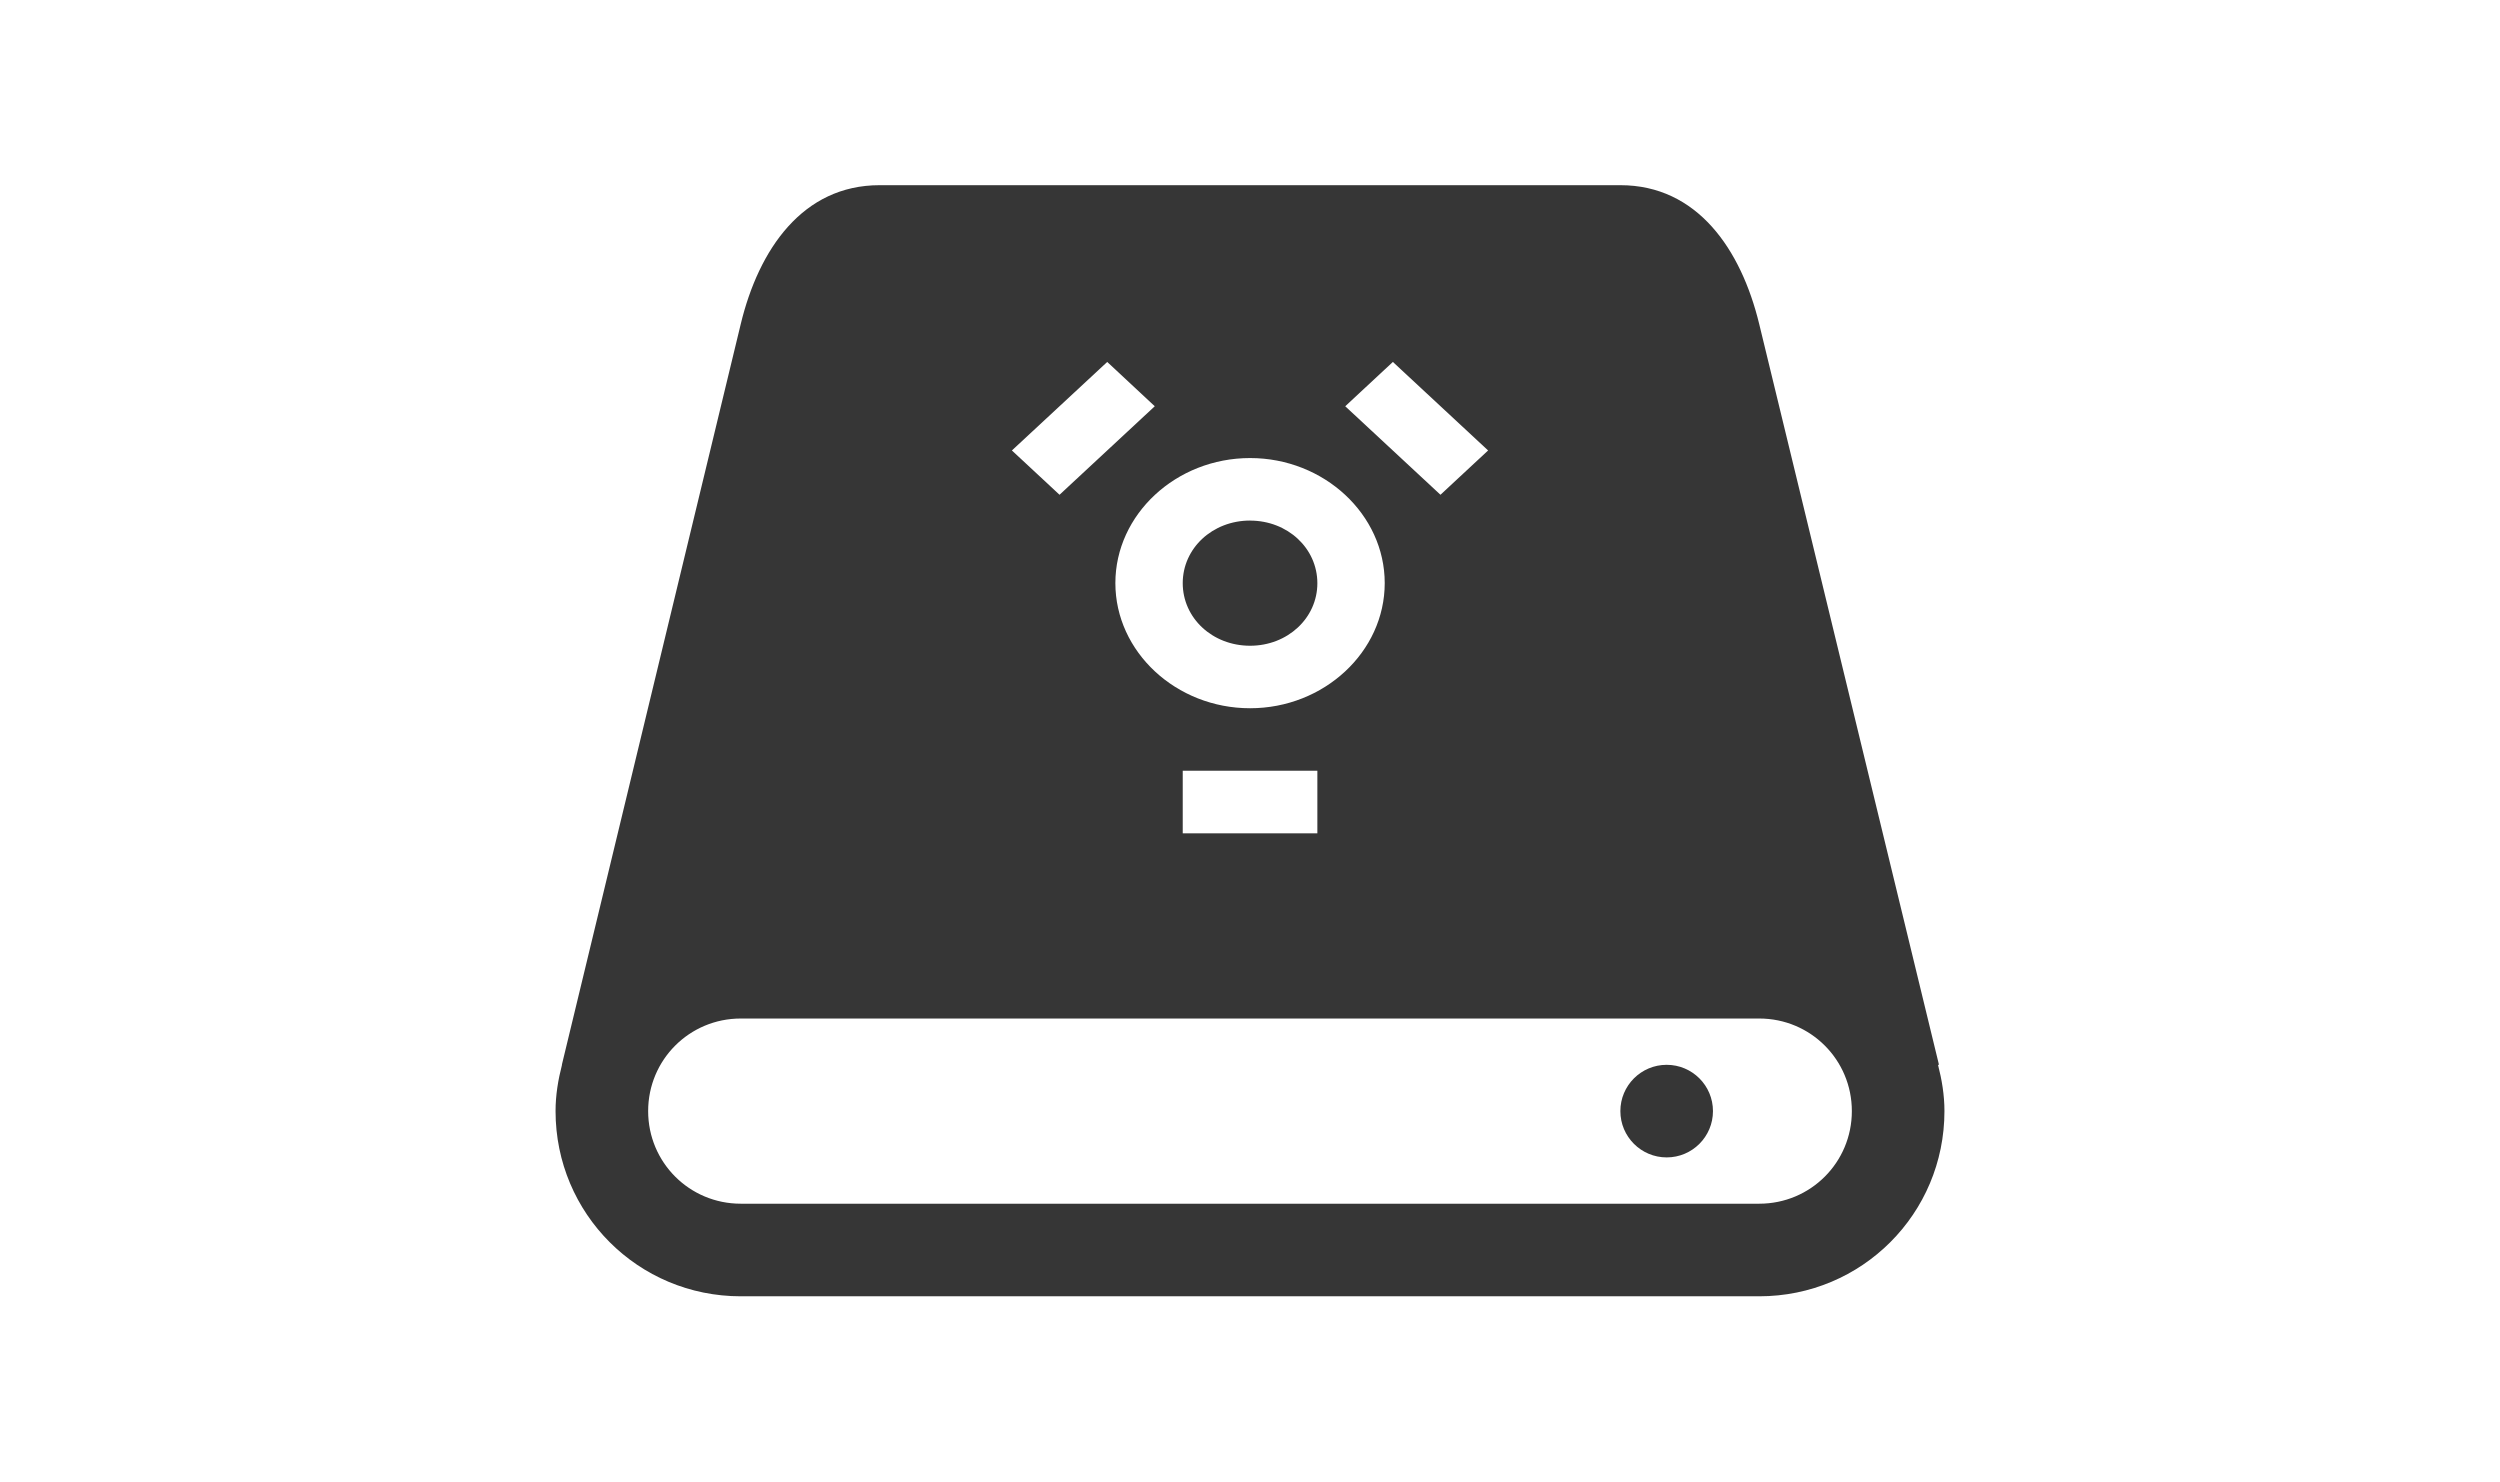
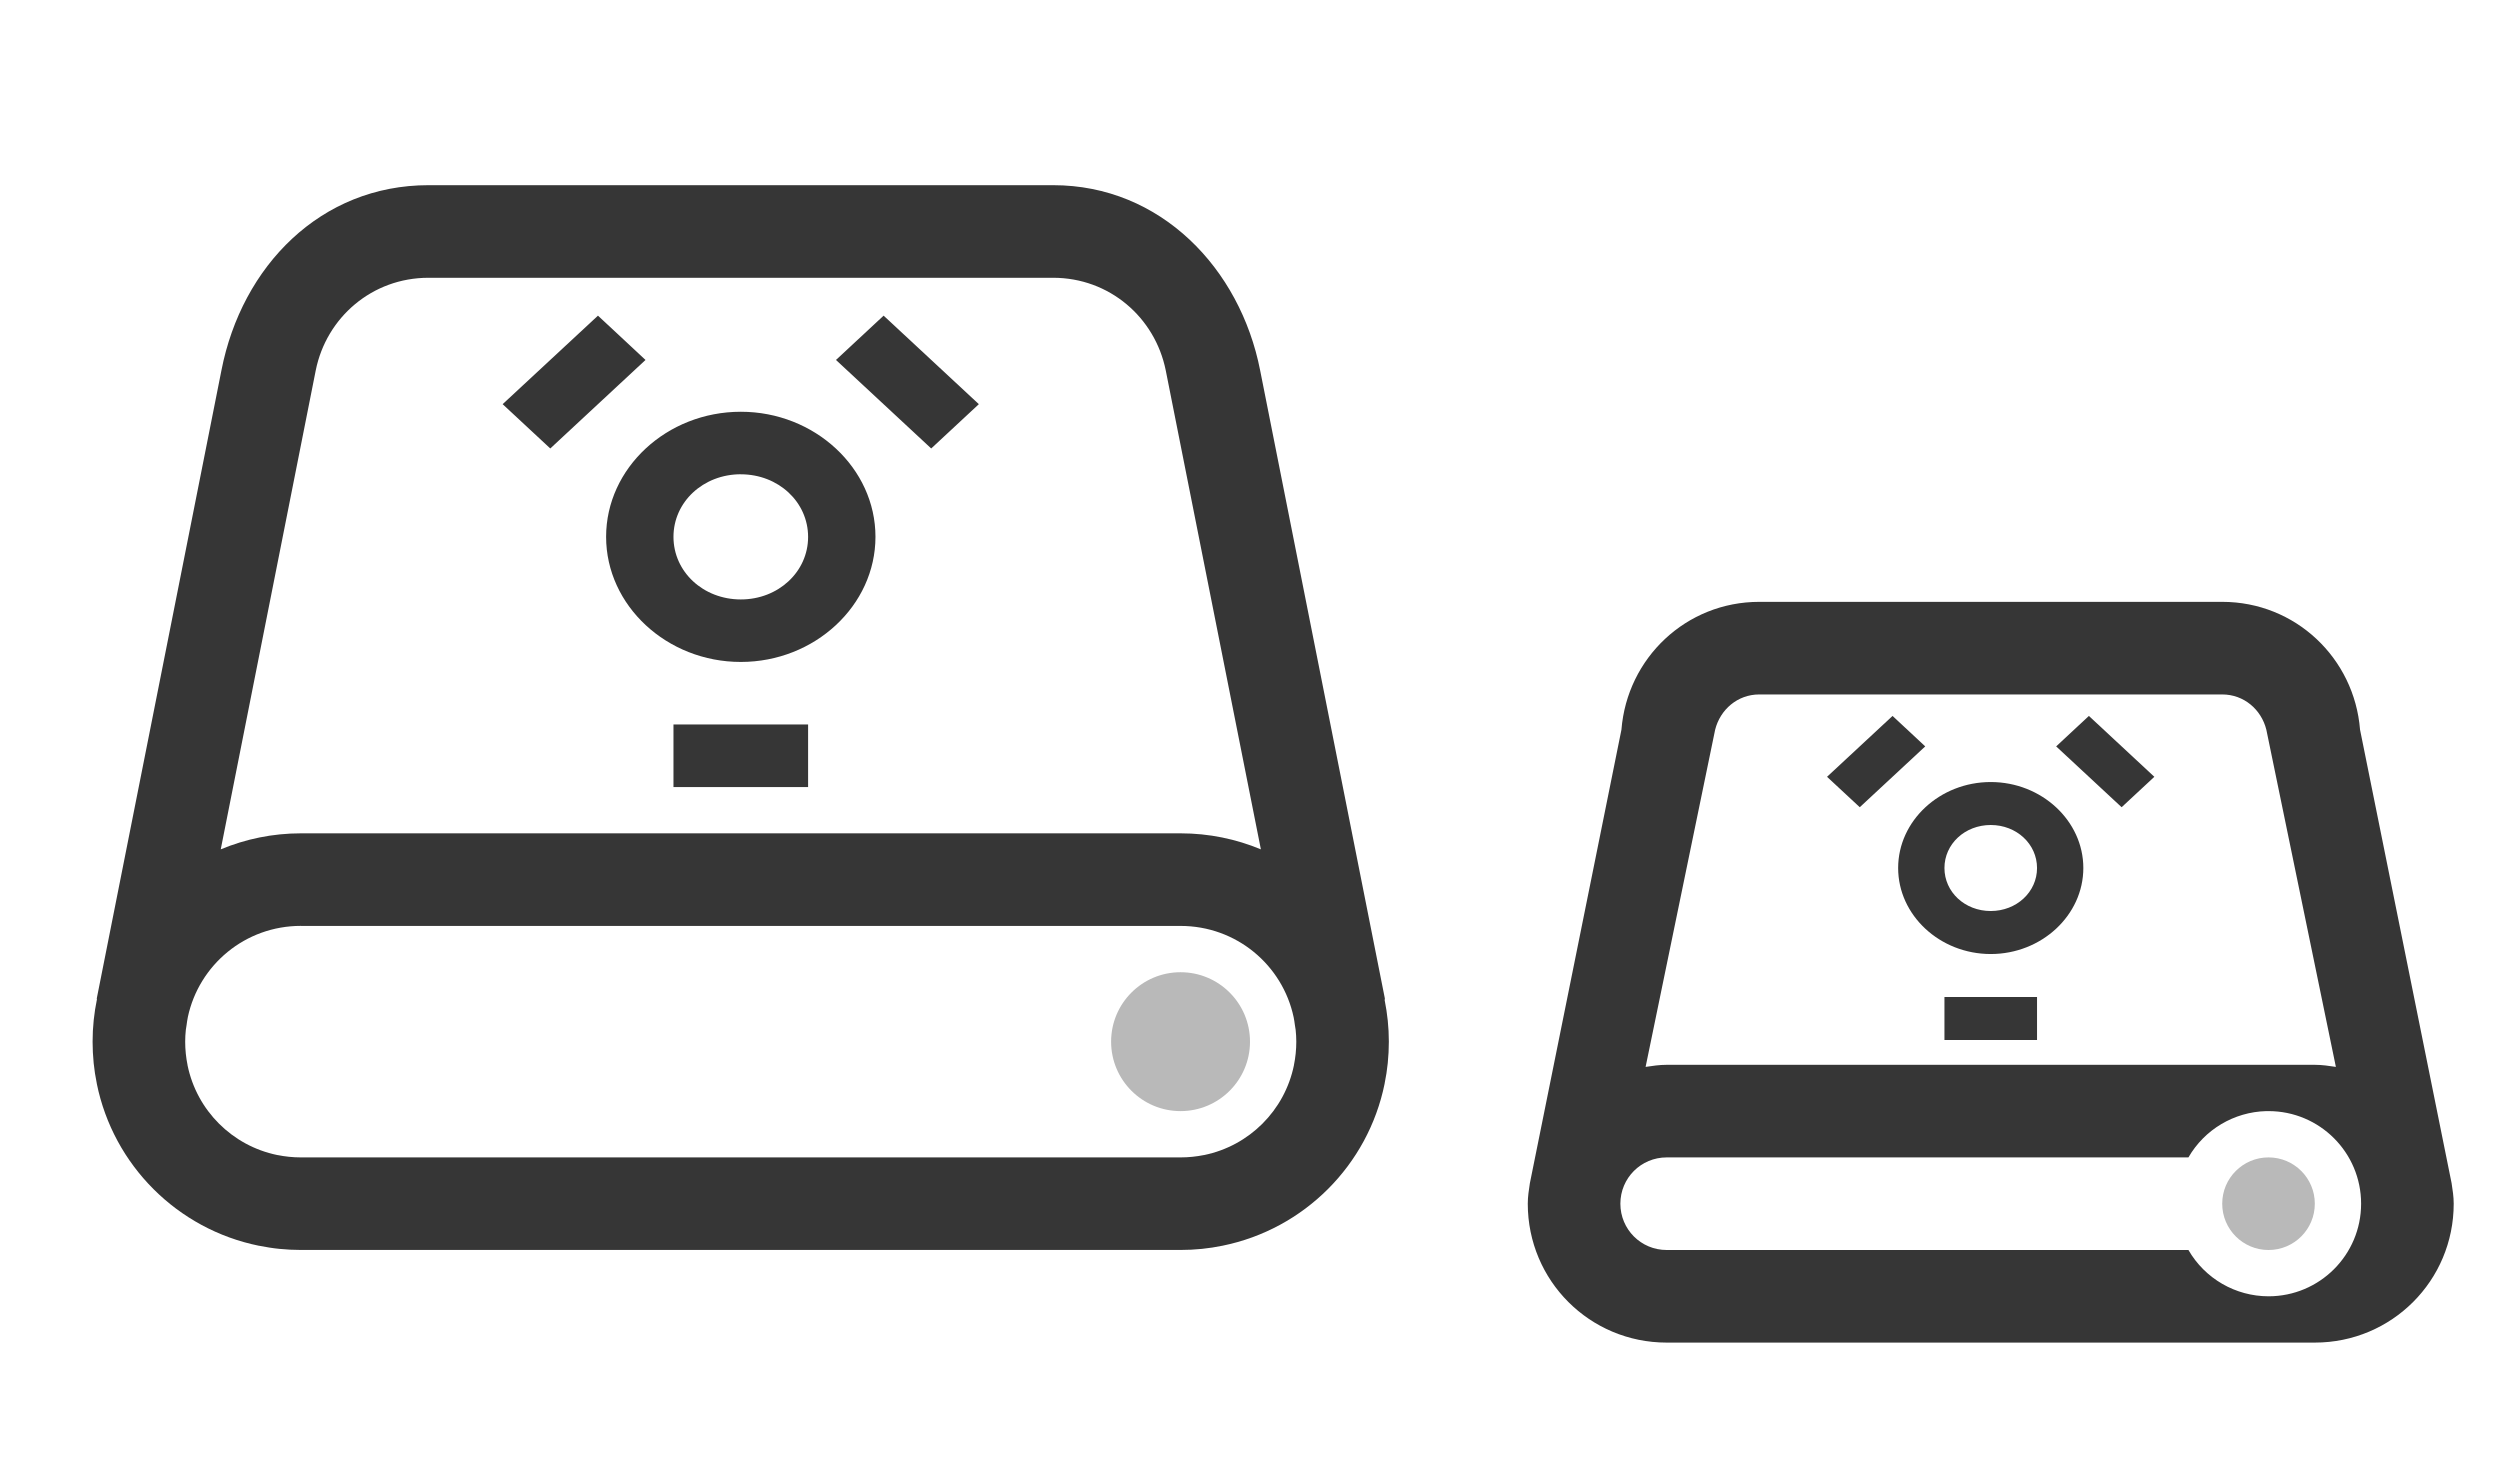
<svg xmlns="http://www.w3.org/2000/svg" id="svg38" viewBox="0 0 54 32" version="1.1">
  <defs id="defs5">
    <style type="text/css" id="current-color-scheme">.ColorScheme-Text { color:#363636; }</style>
  </defs>
-   <g fill="currentColor" transform="translate(33.847 58)" class="ColorScheme-Text" id="16-16-drive">
-     <path id="path7" fill="none" d="m-14.847 16v16h16v-16z" />
-     <g id="g19" transform="translate(-7.6681 -11.971)">
-       <g id="g15" transform="translate(-449.18 -148.03)">
-         <path id="path9" d="m446 176c-1.108 0-1.863 0.901-2 2l-1 8v4c0 1.108 0.892 2 2 2h10c1.108 0 2-0.892 2-2v-4l-1-8c-0.137-1.099-0.892-2-2-2zm0 1h8c0.554 0 0.931 0.45 1 1l1 8v4c0 0.554-0.446 1-1 1h-10c-0.554 0-1-0.446-1-1v-4l1-8c0.069-0.55 0.446-1 1-1z" />
-         <path id="path11" d="m444 186-0.136 1c-0.074 0.549 0.456 1 1.023 1h10.226c0.567 0 1.097-0.451 1.023-1l-0.135-1c0 0.554-0.321 1-0.887 1h-10.226c-0.567 0-0.887-0.446-0.887-1z" />
+   <g fill="currentColor" transform="translate(74.8481,0.001)" class="ColorScheme-Text" id="16-16-drive">
+     <path id="path7" fill="none" d="m -14.847,16 v 16 h 16 V 16 Z" />
+     <g id="g19" transform="translate(-7.6681,-11.971)">
+       <g id="g15" transform="translate(-449.18,-148.03)">
+         <path id="path9" d="m 446,176 c -1.108,0 -1.863,0.901 -2,2 l -1,8 v 4 c 0,1.108 0.892,2 2,2 h 10 c 1.108,0 2,-0.892 2,-2 v -4 l -1,-8 c -0.137,-1.099 -0.892,-2 -2,-2 z m 0,1 h 8 c 0.554,0 0.931,0.45 1,1 l 1,8 v 4 c 0,0.554 -0.446,1 -1,1 h -10 c -0.554,0 -1,-0.446 -1,-1 v -4 l 1,-8 c 0.069,-0.55 0.446,-1 1,-1 z" />
+         <path id="path11" d="m 444,186 -0.136,1 c -0.074,0.549 0.456,1 1.023,1 h 10.226 c 0.567,0 1.097,-0.451 1.023,-1 l -0.135,-1 c 0,0.554 -0.321,1 -0.887,1 h -10.226 c -0.567,0 -0.887,-0.446 -0.887,-1 z" />
        <rect id="rect13" height="1" width="1" y="189" x="454" />
      </g>
-       <path id="path17" d="m-1.298 29.968-1.415 1.315 0.707 0.657 1.414-1.314zm4.241 0-0.707 0.658 1.414 1.314 0.707-0.657zm-2.12 1.428c-1.1 0-2 0.837-2 1.857s0.9 1.858 2 1.858c1.098 0 2-0.838 2-1.858s-0.902-1.857-2-1.857zm0 0.928c0.557 0 1 0.41 1 0.93 0 0.517-0.443 0.928-1 0.928-0.559 0-1-0.41-1-0.929 0-0.518 0.441-0.929 1-0.929zm-1 3.715v0.929h2v-0.929z" />
+       <path id="path17" d="m -1.298,29.968 -1.415,1.315 0.707,0.657 1.414,-1.314 z m 4.241,0 -0.707,0.658 1.414,1.314 0.707,-0.657 z m -2.12,1.428 c -1.1,0 -2,0.837 -2,1.857 0,1.02 0.9,1.858 2,1.858 1.098,0 2,-0.838 2,-1.858 0,-1.02 -0.902,-1.857 -2,-1.857 z m 0,0.928 c 0.557,0 1,0.41 1,0.93 0,0.517 -0.443,0.928 -1,0.928 -0.559,0 -1,-0.41 -1,-0.929 0,-0.518 0.441,-0.929 1,-0.929 z m -1,3.715 v 0.929 h 2 v -0.929 z" />
    </g>
  </g>
-   <g fill="currentColor" transform="translate(20 -2)" class="ColorScheme-Text" id="22-22-drive">
-     <rect id="rect22" fill="none" height="22" width="22" y="42" x="-5" />
-     <path id="path24" d="m0.666 45c-1.108 0-1.74 0.923-2 2l-2.582 10.885c-0.05 0.198-0.084 0.402-0.084 0.615 0 1.385 1.115 2.5 2.5 2.5h15c1.385 0 2.5-1.115 2.5-2.5 0-0.171-0.018-0.339-0.051-0.5-2e-3 -9e-3 -0.004-0.017-0.006-0.025l-2.609-10.975c-0.261-1.077-0.892-2-2-2zm0.334 1h10c0.554 0 0.882 0.459 1 1l1.738 8c0.118 0.541-0.446 1-1 1h-13.477c-0.554 0-1.118-0.459-1-1l1.738-8c0.118-0.541 0.446-1 1-1zm-2.5 11h15c0.831 0 1.5 0.669 1.5 1.5s-0.669 1.5-1.5 1.5h-15c-0.831 0-1.5-0.669-1.5-1.5s0.669-1.5 1.5-1.5z" />
-     <ellipse id="ellipse26" ry=".5" rx=".5" cy="58.5" cx="12.5" />
-     <path id="path28" d="m3.88 47-1.415 1.315 0.707 0.657 1.414-1.314zm4.241 0-0.707 0.658 1.414 1.314 0.707-0.657zm-2.12 1.428c-1.1 0-2 0.837-2 1.857s0.9 1.858 2 1.858c1.098 0 2-0.838 2-1.858s-0.902-1.857-2-1.857zm0 0.928c0.557 0 1 0.41 1 0.93 0 0.517-0.443 0.928-1 0.928-0.559 0-1-0.41-1-0.929 0-0.518 0.441-0.929 1-0.929zm-1 3.715v0.929h2v-0.929z" />
+   <g id="22-22-drive">
+     <path id="path28" d="m 40.879,15.464 -1.415,1.315 0.707,0.657 1.414,-1.314 z m 4.241,0 -0.707,0.658 1.414,1.314 0.707,-0.657 z M 43,16.892 c -1.1,0 -2,0.837 -2,1.857 0,1.02 0.9,1.858 2,1.858 1.098,0 2,-0.838 2,-1.858 0,-1.02 -0.902,-1.857 -2,-1.857 z m 0,0.928 c 0.557,0 1,0.41 1,0.93 0,0.517 -0.443,0.928 -1,0.928 -0.559,0 -1,-0.41 -1,-0.929 0,-0.518 0.441,-0.929 1,-0.929 z m -1,3.715 v 0.929 h 2 v -0.929 z" class="ColorScheme-Text" fill="currentColor" />
+     <rect id="rect7" height="22" width="22" y="10" x="32" style="fill:none" />
+     <path id="path15" d="m 38,13 c -1.58,0 -2.854,1.214 -2.977,2.762 l -1.978,9.797 C 33.023,25.704 33,25.849 33,26 c 0,1.662 1.338,3 3,3 h 14 c 1.662,0 3,-1.338 3,-3 0,-0.151 -0.023,-0.296 -0.045,-0.441 L 50.977,15.762 C 50.854,14.214 49.58,13 48,13 Z m 0,2 h 10 c 0.47,0 0.845,0.327 0.953,0.762 l 1.502,7.283 c -0.15,-0.023 -0.299,-0.045 -0.455,-0.045 h -14 c -0.156,0 -0.306,0.022 -0.455,0.045 l 1.502,-7.283 C 37.156,15.327 37.531,15 38,15 Z m 10.951,9 c 0.016,-2e-4 0.033,-2e-4 0.049,0 1.105,0 2,0.895 2,2 0,1.105 -0.895,2 -2,2 -0.714,-5.7e-4 -1.373,-0.382 -1.73,-1 h -11.27 c -0.554,0 -1,-0.446 -1,-1 0,-0.554 0.446,-1 1,-1 h 11.27 c 0.348,-0.603 0.985,-0.982 1.682,-1 z" class="ColorScheme-Text" fill="currentColor" />
+     <circle id="circle17" opacity="0.35" r="1" cy="26" cx="49" class="ColorScheme-Text" fill="currentColor" />
  </g>
-   <g fill="currentColor" transform="translate(-32 -35)" class="ColorScheme-Text" id="drive">
-     <rect id="rect31" fill="none" height="32" width="32" y="35" x="43" />
-     <path id="path33" d="m51 39c-1.662 0-2.61 1.384-3 3l-3.861 15.988c-8.4e-4 4e-3 -9.53e-4 8e-3 -2e-3 0.012h2e-3c-0.083 0.321-0.139 0.653-0.139 1 0 2.216 1.784 4 4 4h22c2.216 0 4-1.784 4-4 0-0.347-0.056-0.679-0.139-1h0.021l-3.883-16c-0.392-1.615-1.338-3-3-3zm4.916 3.818 1.027 0.957-2.057 1.912-1.029-0.957zm6.17 0 2.057 1.912-1.029 0.957-2.057-1.912zm-3.084 2.076c1.597 0 2.908 1.218 2.908 2.701 0 1.484-1.311 2.703-2.908 2.703-1.6 0-2.91-1.22-2.91-2.703s1.31-2.701 2.91-2.701zm0 1.35c-0.813 0-1.455 0.598-1.455 1.352 0 0.755 0.642 1.352 1.455 1.352 0.81 0 1.453-0.598 1.453-1.35 0-0.756-0.643-1.353-1.453-1.353zm-1.455 5.404h2.908v1.352h-2.908zm-9.547 5.352h22c1.108 0 2 0.892 2 2s-0.892 2-2 2h-22c-1.108 0-2-0.892-2-2s0.892-2 2-2z" />
-     <ellipse id="ellipse35" ry="1" rx="1" cy="59" cx="68" />
+   <g id="drive" transform="translate(-11)">
+     <rect id="rect31" fill="none" height="32" width="32" y="0" x="11" style="color:#363636" />
+     <path id="path33" d="m 23.916,6.818 1.027,0.957 -2.057,1.912 -1.029,-0.957 z m 6.17,0 2.057,1.912 -1.029,0.957 -2.057,-1.912 z m -3.084,2.076 c 1.597,0 2.908,1.218 2.908,2.701 0,1.484 -1.311,2.703 -2.908,2.703 -1.6,0 -2.91,-1.22 -2.91,-2.703 0,-1.484 1.31,-2.701 2.91,-2.701 z m 0,1.35 c -0.813,0 -1.455,0.598 -1.455,1.352 0,0.755 0.642,1.352 1.455,1.352 0.81,0 1.453,-0.598 1.453,-1.35 0,-0.756 -0.643,-1.353 -1.453,-1.353 z m -1.455,5.404 h 2.908 V 17 h -2.908 z" class="ColorScheme-Text" fill="currentColor" />
+     <path id="path601" class="ColorScheme-Text" d="m 20.254,4 c -2.324,0 -4.031,1.745 -4.471,4 l -2.693,13.568 c 0.001,0.005 0.003,0.01 0.004,0.016 -0.061,0.296 -0.094,0.602 -0.094,0.916 0,0.155 0.008,0.308 0.023,0.459 v 0.002 c 0.015,0.15 0.038,0.298 0.068,0.443 2.54e-4,0.001 -2.55e-4,0.003 0,0.004 0.358,1.761 1.739,3.142 3.5,3.5 0.001,2.59e-4 0.003,-2.56e-4 0.004,0 0.146,0.029 0.293,0.053 0.443,0.068 h 0.002 c 0.151,0.015 0.304,0.023 0.459,0.023 H 36.5 c 0.311,0 0.615,-0.031 0.908,-0.092 1.761,-0.358 3.142,-1.739 3.5,-3.5 2.55e-4,-0.001 -2.54e-4,-0.003 0,-0.004 0.03,-0.146 0.053,-0.293 0.068,-0.443 v -0.002 c 0.015,-0.151 0.023,-0.304 0.023,-0.459 0,-0.307 -0.032,-0.605 -0.09,-0.895 0.002,-0.012 0.003,-0.025 0.004,-0.037 L 38.219,8 C 37.788,5.799 36.072,4 33.748,4 Z m 0,2 h 13.494 c 1.214,0 2.201,0.856 2.432,2 l 2.055,10.346 C 37.701,18.124 37.116,18 36.5,18 h -19 c -0.615,0 -1.199,0.124 -1.732,0.346 L 17.82,8 c 0.23,-1.144 1.22,-2 2.434,-2 z m -2.754,14 h 19 c 1.204,0 2.203,0.843 2.443,1.973 0.012,0.056 0.019,0.113 0.027,0.17 0.005,0.034 0.012,0.067 0.016,0.102 C 38.995,22.328 39,22.413 39,22.5 c 0,0.173 -0.018,0.343 -0.051,0.506 -2.55e-4,0.001 2.57e-4,0.003 0,0.004 -0.2,0.975 -0.964,1.739 -1.939,1.939 -0.001,2.57e-4 -0.003,-2.56e-4 -0.004,0 -0.163,0.033 -0.333,0.051 -0.506,0.051 H 17.5 c -0.173,0 -0.343,-0.018 -0.506,-0.051 -0.001,-2.56e-4 -0.003,2.57e-4 -0.004,0 -0.975,-0.2 -1.739,-0.964 -1.939,-1.939 -2.49e-4,-0.001 2.48e-4,-0.003 0,-0.004 -0.033,-0.163 -0.051,-0.333 -0.051,-0.506 0,-0.087 0.005,-0.171 0.014,-0.256 0.004,-0.034 0.011,-0.068 0.016,-0.102 0.008,-0.057 0.015,-0.114 0.027,-0.17 v -0.002 c 0.241,-1.129 1.24,-1.971 2.443,-1.971 z" fill="currentColor" />
+     <circle id="circle609" opacity="0.35" r="1.5" cy="22.5" cx="36.5" class="ColorScheme-Text" fill="currentColor" />
  </g>
</svg>
